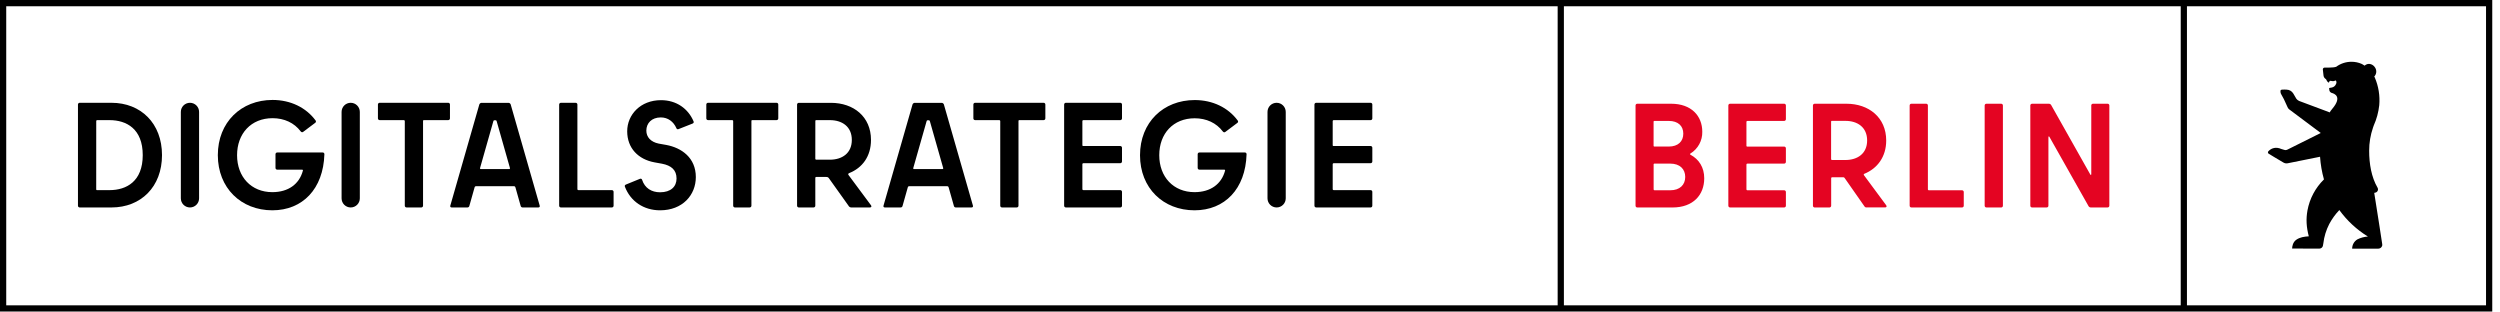
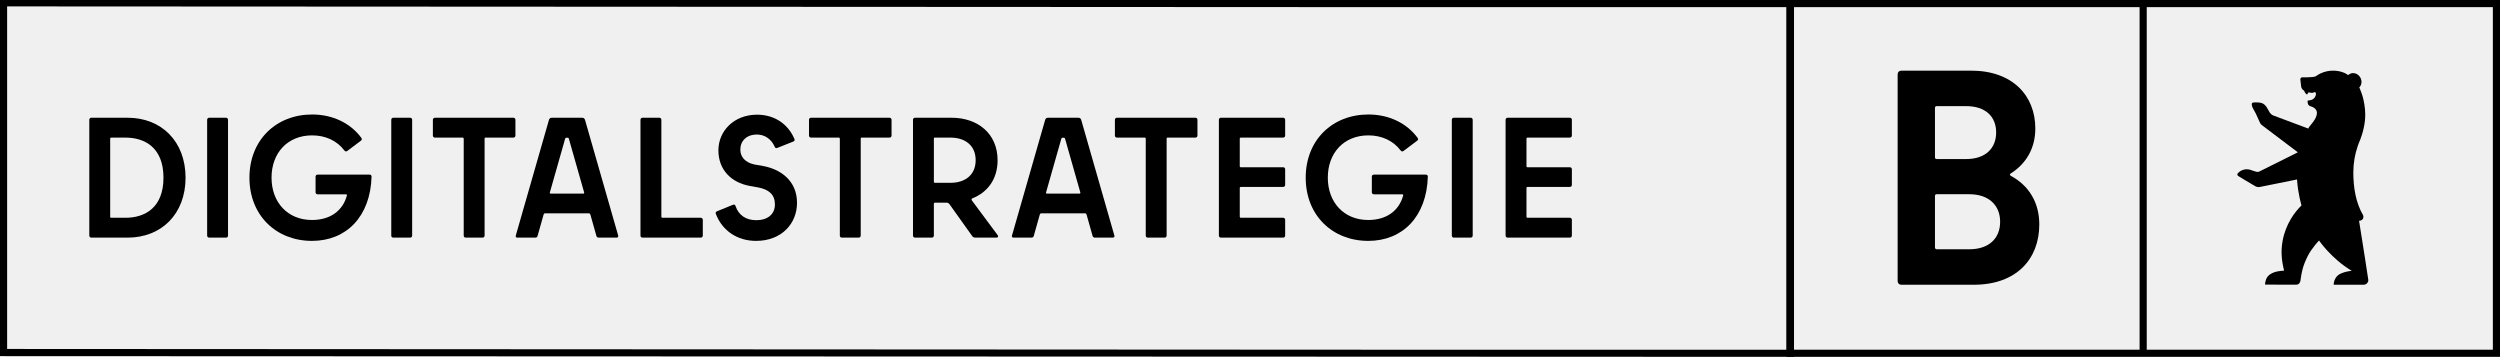
- <svg xmlns="http://www.w3.org/2000/svg" xmlns:xlink="http://www.w3.org/1999/xlink" width="321" height="40" viewBox="0 0 321 40">
-   <defs>
-     <filter x="-.7%" y="-6.2%" width="101.4%" height="115.6%" filterUnits="objectBoundingBox" id="a">
-       <feOffset dy="2" in="SourceAlpha" result="shadowOffsetOuter1" />
-       <feGaussianBlur stdDeviation="3" in="shadowOffsetOuter1" result="shadowBlurOuter1" />
-       <feColorMatrix values="0 0 0 0 0 0 0 0 0 0 0 0 0 0 0 0 0 0 0.06 0" in="shadowBlurOuter1" result="shadowMatrixOuter1" />
-       <feOffset in="SourceAlpha" result="shadowOffsetOuter2" />
-       <feGaussianBlur stdDeviation="1" in="shadowOffsetOuter2" result="shadowBlurOuter2" />
-       <feColorMatrix values="0 0 0 0 0 0 0 0 0 0 0 0 0 0 0 0 0 0 0.15 0" in="shadowBlurOuter2" result="shadowMatrixOuter2" />
-       <feMerge>
-         <feMergeNode in="shadowMatrixOuter1" />
-         <feMergeNode in="shadowMatrixOuter2" />
-       </feMerge>
-     </filter>
-     <path id="b" d="M0 0h1440v128H0z" />
-   </defs>
-   <g fill="none" fill-rule="evenodd">
-     <g transform="translate(-30 -64)">
-       <use fill="#000" filter="url(#a)" xlink:href="#b" />
-       <use fill="#FFF" xlink:href="#b" />
-     </g>
-     <g fill-rule="nonzero">
-       <path d="M268.52 13.547v8.811c0 .114-.076.152-.132.038l-5.028-8.924a.34.34 0 0 0-.282-.152h-2.16a.22.22 0 0 0-.225.227V26.41a.22.22 0 0 0 .228.228h1.867a.222.222 0 0 0 .229-.228v-8.792c0-.114.076-.152.133-.038l5.028 8.906a.34.34 0 0 0 .282.152h2.152a.222.222 0 0 0 .228-.228V13.547a.222.222 0 0 0-.228-.229h-1.867a.222.222 0 0 0-.229.229M255.06 26.64h1.886a.22.22 0 0 0 .227-.23V13.548a.22.22 0 0 0-.227-.229h-1.886a.222.222 0 0 0-.229.229V26.41a.222.222 0 0 0 .229.229m-7.519-2.322V13.547a.22.22 0 0 0-.229-.229h-1.885a.22.22 0 0 0-.228.229V26.41a.22.22 0 0 0 .228.228h6.491a.22.22 0 0 0 .229-.228v-1.75a.22.22 0 0 0-.229-.229h-4.264a.109.109 0 0 1-.114-.113m-12.312-8.797h1.732c1.543 0 2.78.819 2.78 2.512 0 1.694-1.237 2.512-2.8 2.512h-1.712a.11.11 0 0 1-.115-.114v-4.798a.1.1 0 0 1 .115-.113m4.418 11.113h2.399c.19 0 .248-.134.14-.282l-2.857-3.86a.11.11 0 0 1 .038-.17c1.694-.686 2.823-2.19 2.823-4.282 0-2.963-2.248-4.72-5.104-4.72h-4.076a.22.22 0 0 0-.228.228v12.864a.22.22 0 0 0 .228.229h1.886a.222.222 0 0 0 .228-.229v-3.539a.11.11 0 0 1 .114-.114h1.447a.234.234 0 0 1 .152.076l2.553 3.653a.305.305 0 0 0 .267.153M229.309 15.3v-1.753a.22.22 0 0 0-.228-.229h-6.933a.222.222 0 0 0-.229.229V26.41a.222.222 0 0 0 .229.228h6.933a.22.22 0 0 0 .228-.228v-1.75a.22.22 0 0 0-.228-.229h-4.725a.109.109 0 0 1-.114-.113v-3.197a.11.11 0 0 1 .114-.114h4.723a.219.219 0 0 0 .229-.23V19.05a.22.22 0 0 0-.229-.228h-4.723a.1.1 0 0 1-.114-.113V15.64a.109.109 0 0 1 .114-.113h4.723a.22.22 0 0 0 .229-.228m-14.848 9.132h-2.02a.109.109 0 0 1-.114-.113v-3.197a.102.102 0 0 1 .115-.114h2.019c1.237 0 1.923.705 1.923 1.713 0 1.007-.686 1.711-1.923 1.711m-.19-8.904c1.199 0 1.865.646 1.865 1.636 0 .989-.666 1.655-1.866 1.655h-1.834a.1.1 0 0 1-.114-.113v-3.065a.1.1 0 0 1 .114-.113h1.834zm2.78 4.186a3.185 3.185 0 0 0 1.523-2.797c0-2.037-1.41-3.597-3.999-3.597h-4.342a.22.22 0 0 0-.228.228v12.864a.22.22 0 0 0 .228.229h4.516c2.667 0 4.075-1.619 4.075-3.75 0-1.388-.666-2.435-1.77-3.025-.077-.057-.077-.114 0-.152" fill="#E40422" />
-       <path d="M280.004 0H0v40h320.006V0h-40.002zm-80.001 39.201H.8V.801h199.203v38.4zm80.001 0h-79.2V.801h79.202l-.002 38.4zm39.202 0h-38.402V.801h38.402v38.4z" fill="#000" />
-       <path d="M291.331 19.756s.675.396.823.498l1.05.622a.77.77 0 0 0 .54.088l4.15-.837c.067.985.235 1.96.502 2.91a7.465 7.465 0 0 0-2.117 3.978c-.202 1.12-.141 2.135.17 3.329-.58.032-1.14.117-1.604.44-.442.308-.533.855-.536 1.129l3.246.007h.273a.468.468 0 0 0 .43-.344c.028-.11.048-.223.06-.336.102-.867.36-1.709.762-2.484a8.23 8.23 0 0 1 1.29-1.785 12.865 12.865 0 0 0 3.669 3.4 3.61 3.61 0 0 0-1.35.363 1.387 1.387 0 0 0-.672 1.194h3.352a.52.52 0 0 0 .493-.351c.007-.021.013-.044.018-.065.006-.021 0-.032 0-.048a.53.53 0 0 0 0-.106s-.705-4.638-1.029-6.594l.142-.03a.43.43 0 0 0 .282-.639c-.792-1.363-1.075-3.06-1.075-4.748-.001-1.009.166-2.01.495-2.964l.056-.16.04-.113a8.704 8.704 0 0 0 .705-2.601 7.393 7.393 0 0 0-.578-3.568l-.064-.112a.93.93 0 0 0 .122-1.13c-.26-.447-.79-.623-1.187-.394a2.34 2.34 0 0 0-.182.125 2.362 2.362 0 0 0-.116-.08s-.111-.074-.207-.123l-.037-.02a3.225 3.225 0 0 0-1.322-.275 3.284 3.284 0 0 0-1.961.645c-.133.04-.27.066-.407.077l-.536.026c-.253.01-.54 0-.54 0a.229.229 0 0 0-.23.228c0 .012.084.748.084.751.01.183.103.352.252.459l.019.013c.037.019.066.05.084.087.051.145.141.273.26.37.037.022.095.011.105-.03.103-.402.342.031.798-.216.117-.063.18.222.131.346l-.042.107a.724.724 0 0 1-.564.449c-.204.03-.32.05-.316.078.024.227 0 .423.228.564a.535.535 0 0 0 .102.044c.354.093 1.387.49.073 2.04-.079.09-.153.184-.221.282a1 1 0 0 0-.072.126l-.029.055-3.95-1.477a.905.905 0 0 1-.346-.283l-.39-.668a1.024 1.024 0 0 0-.872-.496 3.501 3.501 0 0 0-.549 0c-.118 0-.186.034-.21.103a.706.706 0 0 0 .084.496l.34.622c.03.044.458 1 .458 1a.706.706 0 0 0 .211.302l4.067 3.043-4.274 2.132a.525.525 0 0 1-.402.04l-.383-.115c-.705-.312-1.226-.094-1.534.164l-.12.114a.203.203 0 0 0 .058.346zM10.24 26.638h4.072c3.782 0 6.49-2.649 6.49-6.72s-2.707-6.72-6.49-6.72H10.24a.222.222 0 0 0-.23.23v12.983a.222.222 0 0 0 .23.227zm2.117-11.097a.11.11 0 0 1 .115-.116h1.594c2.189 0 4.262 1.129 4.262 4.493 0 3.364-2.077 4.495-4.266 4.495h-1.595a.102.102 0 0 1-.114-.116l.004-8.756z" fill="#000" />
-       <rect fill="#000" x="23.22" y="13.198" width="2.342" height="13.44" rx="1.171" />
-       <path d="M34.97 27.003c3.879 0 6.547-2.746 6.682-7.196a.213.213 0 0 0-.231-.23h-5.817a.222.222 0 0 0-.231.23v1.748a.222.222 0 0 0 .231.23h3.187a.096.096 0 0 1 .096.141c-.46 1.71-1.863 2.746-3.916 2.746-2.708 0-4.531-1.958-4.531-4.743 0-2.784 1.804-4.754 4.556-4.754 1.499 0 2.784.596 3.61 1.694.096.114.211.154.327.058l1.535-1.153a.207.207 0 0 0 .039-.326c-1.217-1.636-3.194-2.615-5.51-2.615-4.032 0-7.028 2.862-7.028 7.085 0 4.224 2.988 7.085 7.002 7.085z" fill="#000" />
-       <rect fill="#000" x="43.859" y="13.198" width="2.342" height="13.44" rx="1.171" />
-       <path d="M48.756 15.425h3.105a.111.111 0 0 1 .115.116v10.866a.222.222 0 0 0 .23.23h1.881a.222.222 0 0 0 .232-.23V15.54a.102.102 0 0 1 .114-.116h3.112a.222.222 0 0 0 .23-.23v-1.767a.222.222 0 0 0-.23-.23h-8.789a.222.222 0 0 0-.23.23v1.767a.222.222 0 0 0 .23.23zM58.01 26.638h1.997a.248.248 0 0 0 .25-.172l.672-2.38c.038-.142.095-.174.191-.174h4.877c.096 0 .154.038.192.173l.672 2.38a.25.25 0 0 0 .25.173h1.996c.154 0 .232-.076.192-.23l-3.705-12.922a.32.32 0 0 0-.364-.282h-3.342a.322.322 0 0 0-.364.282l-3.706 12.922c-.038.154.038.23.192.23zm3.63-5.069 1.707-6.008c.02-.078.058-.116.116-.116h.192c.058 0 .096.038.116.116l1.706 6.008c.018.096-.02.141-.096.141h-3.645c-.078-.005-.116-.045-.096-.14zM72.026 26.638h6.529a.222.222 0 0 0 .23-.23v-1.767a.222.222 0 0 0-.23-.23h-4.301a.111.111 0 0 1-.116-.116V13.43a.222.222 0 0 0-.23-.23h-1.882a.222.222 0 0 0-.23.23v12.982a.222.222 0 0 0 .23.226zM84.756 27.003c2.88 0 4.589-1.958 4.589-4.263 0-2.496-1.843-3.763-3.782-4.127l-.98-.174c-1.037-.21-1.593-.846-1.593-1.67 0-.96.69-1.692 1.861-1.692.904 0 1.633.537 1.997 1.382a.196.196 0 0 0 .282.116l1.786-.705c.14-.058.191-.154.14-.283-.69-1.63-2.188-2.726-4.185-2.726-2.63 0-4.339 1.863-4.339 3.994 0 2.17 1.421 3.61 3.514 3.993l.96.174c1.19.23 1.862.805 1.862 1.9 0 1.036-.73 1.767-2.117 1.767-1.093 0-1.958-.537-2.303-1.594a.198.198 0 0 0-.282-.134l-1.786.73c-.142.057-.192.153-.142.281.716 1.879 2.406 3.031 4.518 3.031zM90.92 15.425h3.104a.111.111 0 0 1 .116.116v10.866a.222.222 0 0 0 .23.23h1.882a.222.222 0 0 0 .23-.23V15.54a.102.102 0 0 1 .116-.116h3.104a.222.222 0 0 0 .23-.23v-1.767a.222.222 0 0 0-.23-.23H90.92a.222.222 0 0 0-.23.23v1.767a.222.222 0 0 0 .23.23zM102.574 26.638h1.88a.222.222 0 0 0 .232-.23v-3.572a.11.11 0 0 1 .115-.114h1.287a.377.377 0 0 1 .364.192l2.478 3.474a.437.437 0 0 0 .46.25h2.304c.192 0 .25-.141.141-.282l-2.88-3.878c-.076-.096-.058-.192.078-.25 1.693-.672 2.802-2.15 2.802-4.263 0-2.994-2.246-4.761-5.145-4.761h-4.116a.222.222 0 0 0-.23.23v12.982a.222.222 0 0 0 .23.222zm2.117-11.097a.102.102 0 0 1 .114-.116h1.747c1.575 0 2.822.826 2.822 2.54 0 1.715-1.249 2.54-2.822 2.54H104.8a.11.11 0 0 1-.115-.114l.005-4.85zM113.633 26.638h1.997a.248.248 0 0 0 .25-.172l.671-2.38c.04-.142.096-.174.192-.174h4.878c.095 0 .153.038.192.173l.673 2.38a.248.248 0 0 0 .25.173h1.997c.152 0 .23-.076.192-.23l-3.709-12.922a.322.322 0 0 0-.365-.282h-3.339a.322.322 0 0 0-.365.282l-3.706 12.922c-.038.154.038.23.192.23zm3.632-5.069 1.71-6.008c.017-.078.057-.116.113-.116h.194c.056 0 .096.038.114.116l1.709 6.008c.02.096-.02.141-.096.141h-3.65c-.077-.005-.116-.045-.094-.14zM125.211 15.425h3.105a.111.111 0 0 1 .116.116v10.866a.222.222 0 0 0 .23.23h1.88a.222.222 0 0 0 .232-.23V15.54a.102.102 0 0 1 .114-.116h3.105a.222.222 0 0 0 .231-.23v-1.767a.222.222 0 0 0-.231-.23h-8.782a.222.222 0 0 0-.23.23v1.767a.222.222 0 0 0 .23.23zM136.866 26.638h6.97a.222.222 0 0 0 .23-.23v-1.767a.222.222 0 0 0-.23-.23h-4.743a.111.111 0 0 1-.116-.116v-3.224a.111.111 0 0 1 .116-.116h4.742a.222.222 0 0 0 .23-.23v-1.748a.222.222 0 0 0-.23-.23h-4.742a.103.103 0 0 1-.116-.116v-3.09a.111.111 0 0 1 .116-.116h4.742a.222.222 0 0 0 .23-.23v-1.767a.222.222 0 0 0-.23-.23h-6.97a.222.222 0 0 0-.23.23v12.983a.222.222 0 0 0 .23.227zM153.378 27.003c3.879 0 6.547-2.746 6.681-7.196a.212.212 0 0 0-.23-.23h-5.818a.222.222 0 0 0-.23.23v1.748a.222.222 0 0 0 .23.23h3.19a.097.097 0 0 1 .095.141c-.461 1.71-1.862 2.746-3.917 2.746-2.707 0-4.531-1.958-4.531-4.743 0-2.784 1.805-4.742 4.55-4.742 1.498 0 2.785.595 3.61 1.693.096.114.21.154.326.058l1.536-1.153a.207.207 0 0 0 .04-.326c-1.212-1.633-3.189-2.612-5.504-2.612-4.033 0-7.028 2.862-7.028 7.085 0 4.224 2.986 7.071 7 7.071z" fill="#000" />
-       <rect fill="#000" x="162.747" y="13.198" width="2.342" height="13.44" rx="1.171" />
-       <path d="M169.006 26.638h6.97a.222.222 0 0 0 .23-.23v-1.767a.222.222 0 0 0-.23-.23h-4.742a.111.111 0 0 1-.116-.116v-3.224a.111.111 0 0 1 .116-.116h4.741a.222.222 0 0 0 .232-.23v-1.748a.222.222 0 0 0-.232-.23h-4.741a.102.102 0 0 1-.116-.116v-3.09a.111.111 0 0 1 .116-.116h4.741a.222.222 0 0 0 .232-.23v-1.767a.222.222 0 0 0-.232-.23h-6.97a.222.222 0 0 0-.23.23v12.983a.222.222 0 0 0 .23.227z" fill="#000" />
-     </g>
+ <svg xmlns="http://www.w3.org/2000/svg" height="40" version="1.1" id="Ebene_1" x="0px" y="0px" viewBox="0 0 1985.98 283.46" style="enable-background:new 0 0 1985.98 283.46;" xml:space="preserve">
+   <path d="M72.57,188.77h28.85c26.8,0,45.99-18.78,45.99-47.62c0-28.84-19.19-47.62-45.99-47.62H72.57c-0.95,0-1.63,0.68-1.63,1.63  v91.98C70.94,188.09,71.62,188.77,72.57,188.77z M87.54,110.13c0-0.54,0.41-0.82,0.82-0.82h11.29c15.51,0,30.21,8.03,30.21,31.84  c0,23.81-14.69,31.84-30.21,31.84H88.35c-0.54,0-0.82-0.27-0.82-0.82V110.13z" />
+   <path d="M166.18,188.77h13.33c0.95,0,1.63-0.68,1.63-1.63V95.16c0-0.95-0.68-1.63-1.63-1.63h-13.33c-0.95,0-1.63,0.68-1.63,1.63  v91.98C164.55,188.09,165.23,188.77,166.18,188.77z" />
+   <path d="M247.82,191.36c27.49,0,46.4-19.46,47.35-51.02c0-1.09-0.68-1.63-1.63-1.63h-41.23c-0.95,0-1.63,0.68-1.63,1.63v12.38  c0,0.95,0.68,1.63,1.63,1.63h22.59c0.54,0,0.82,0.41,0.68,0.95c-3.27,12.11-13.2,19.46-27.76,19.46  c-19.18,0-32.11-13.88-32.11-33.61c0-19.73,12.79-33.61,32.25-33.61c10.61,0,19.73,4.22,25.58,11.97c0.68,0.82,1.5,1.09,2.31,0.41  l10.88-8.16c0.82-0.68,0.95-1.36,0.27-2.31c-8.57-11.57-22.59-18.5-39.05-18.5c-28.57,0-49.8,20.27-49.8,50.21  C198.15,171.09,219.38,191.36,247.82,191.36z" />
+   <path d="M312.45,188.77h13.33c0.95,0,1.63-0.68,1.63-1.63V95.16c0-0.95-0.68-1.63-1.63-1.63h-13.33c-0.95,0-1.63,0.68-1.63,1.63  v91.98C310.81,188.09,311.49,188.77,312.45,188.77z" />
+   <path d="M345.51,109.31h22.04c0.54,0,0.82,0.41,0.82,0.82v77.01c0,0.95,0.68,1.63,1.63,1.63h13.33c0.95,0,1.63-0.68,1.63-1.63  v-77.01c0-0.54,0.27-0.82,0.82-0.82h22.04c0.95,0,1.63-0.68,1.63-1.63V95.16c0-0.95-0.68-1.63-1.63-1.63h-62.32  c-0.95,0-1.63,0.68-1.63,1.63v12.52C343.88,108.63,344.56,109.31,345.51,109.31z" />
+   <path d="M411.09,188.77h14.15c0.82,0,1.5-0.41,1.77-1.22l4.76-16.87c0.27-0.95,0.68-1.22,1.36-1.22h34.56  c0.68,0,1.09,0.27,1.36,1.22l4.76,16.87c0.27,0.82,0.95,1.22,1.77,1.22h14.15c1.09,0,1.63-0.54,1.36-1.63l-26.26-91.57  c-0.41-1.63-1.22-2.04-2.58-2.04h-23.68c-1.36,0-2.18,0.41-2.58,2.04l-26.26,91.57C409.46,188.23,410,188.77,411.09,188.77z   M436.81,152.85l12.11-42.59c0.14-0.54,0.41-0.82,0.82-0.82h1.36c0.41,0,0.68,0.27,0.82,0.82l12.11,42.59  c0.14,0.68-0.14,0.95-0.68,0.95h-25.85C436.94,153.81,436.67,153.53,436.81,152.85z" />
+   <path d="M510.41,188.77h46.26c0.95,0,1.63-0.68,1.63-1.63v-12.52c0-0.95-0.68-1.63-1.63-1.63H526.2c-0.54,0-0.82-0.41-0.82-0.82  V95.16c0-0.95-0.68-1.63-1.63-1.63h-13.33c-0.95,0-1.63,0.68-1.63,1.63v91.98C508.78,188.09,509.46,188.77,510.41,188.77z" />
+   <path d="M600.62,191.36c20.41,0,32.52-13.88,32.52-30.21c0-17.69-13.06-26.67-26.8-29.25l-6.94-1.22  c-7.35-1.5-11.29-5.99-11.29-11.84c0-6.8,4.9-11.97,13.2-11.97c6.39,0,11.56,3.81,14.15,9.8c0.41,0.95,1.09,1.22,2.04,0.82  l12.65-5.03c0.95-0.41,1.36-1.09,0.95-2.04c-4.9-11.57-15.51-19.32-29.66-19.32c-18.64,0-30.75,13.2-30.75,28.3  c0,15.38,10.07,25.58,24.9,28.3l6.8,1.22c8.44,1.63,13.2,5.71,13.2,13.47c0,7.35-5.17,12.52-14.97,12.52  c-7.76,0-13.88-3.81-16.33-11.29c-0.27-0.95-1.09-1.36-2.04-0.95l-12.65,5.17c-0.95,0.41-1.36,1.09-0.95,2.04  C573.68,183.19,585.66,191.36,600.62,191.36z" />
+   <path d="M644.3,109.31h22.04c0.54,0,0.82,0.41,0.82,0.82v77.01c0,0.95,0.68,1.63,1.63,1.63h13.33c0.95,0,1.63-0.68,1.63-1.63v-77.01  c0-0.54,0.27-0.82,0.82-0.82h22.04c0.95,0,1.63-0.68,1.63-1.63V95.16c0-0.95-0.68-1.63-1.63-1.63H644.3c-0.95,0-1.63,0.68-1.63,1.63  v12.52C642.67,108.63,643.35,109.31,644.3,109.31z" />
+   <path d="M726.89,188.77h13.33c0.95,0,1.63-0.68,1.63-1.63v-25.31c0-0.54,0.41-0.82,0.82-0.82h9.12c1.22,0,1.77,0.27,2.58,1.36  L771.93,187c0.95,1.5,1.63,1.77,3.27,1.77h16.33c1.36,0,1.77-0.95,0.95-2.04l-20.41-27.48c-0.54-0.68-0.41-1.36,0.54-1.77  c11.97-4.76,19.87-15.24,19.87-30.21c0-21.23-15.92-33.74-36.46-33.74h-29.12c-0.95,0-1.63,0.68-1.63,1.63v91.98  C725.26,188.09,725.94,188.77,726.89,188.77z M741.86,110.13c0-0.54,0.27-0.82,0.82-0.82h12.38c11.16,0,20,5.85,20,17.96  s-8.84,17.96-20,17.96h-12.38c-0.54,0-0.82-0.41-0.82-0.82V110.13z" />
+   <path d="M805.26,188.77h14.15c0.82,0,1.5-0.41,1.77-1.22l4.76-16.87c0.27-0.95,0.68-1.22,1.36-1.22h34.56  c0.68,0,1.09,0.27,1.36,1.22l4.76,16.87c0.27,0.82,0.95,1.22,1.77,1.22h14.15c1.09,0,1.63-0.54,1.36-1.63l-26.26-91.57  c-0.41-1.63-1.22-2.04-2.58-2.04h-23.68c-1.36,0-2.18,0.41-2.58,2.04l-26.26,91.57C803.63,188.23,804.17,188.77,805.26,188.77z   M830.98,152.85l12.11-42.59c0.14-0.54,0.41-0.82,0.82-0.82h1.36c0.41,0,0.68,0.27,0.82,0.82l12.11,42.59  c0.14,0.68-0.14,0.95-0.68,0.95h-25.85C831.12,153.81,830.84,153.53,830.98,152.85z" />
+   <path d="M887.31,109.31h22.04c0.54,0,0.82,0.41,0.82,0.82v77.01c0,0.95,0.68,1.63,1.63,1.63h13.33c0.95,0,1.63-0.68,1.63-1.63  v-77.01c0-0.54,0.27-0.82,0.82-0.82h22.04c0.95,0,1.63-0.68,1.63-1.63V95.16c0-0.95-0.68-1.63-1.63-1.63h-62.32  c-0.95,0-1.63,0.68-1.63,1.63v12.52C885.68,108.63,886.36,109.31,887.31,109.31z" />
+   <path d="M969.9,188.77h49.39c0.95,0,1.63-0.68,1.63-1.63v-12.52c0-0.95-0.68-1.63-1.63-1.63h-33.61c-0.54,0-0.82-0.41-0.82-0.82  v-22.86c0-0.54,0.41-0.82,0.82-0.82h33.61c0.95,0,1.63-0.68,1.63-1.63v-12.38c0-0.95-0.68-1.63-1.63-1.63h-33.61  c-0.54,0-0.82-0.27-0.82-0.82v-21.91c0-0.54,0.41-0.82,0.82-0.82h33.61c0.95,0,1.63-0.68,1.63-1.63V95.16  c0-0.95-0.68-1.63-1.63-1.63H969.9c-0.95,0-1.63,0.68-1.63,1.63v91.98C968.26,188.09,968.94,188.77,969.9,188.77z" />
+   <path d="M1086.91,191.36c27.49,0,46.4-19.46,47.35-51.02c0-1.09-0.68-1.63-1.63-1.63h-41.23c-0.95,0-1.63,0.68-1.63,1.63v12.38  c0,0.95,0.68,1.63,1.63,1.63h22.59c0.54,0,0.82,0.41,0.68,0.95c-3.27,12.11-13.2,19.46-27.76,19.46  c-19.18,0-32.11-13.88-32.11-33.61c0-19.73,12.79-33.61,32.25-33.61c10.61,0,19.73,4.22,25.58,11.97c0.68,0.82,1.5,1.09,2.31,0.41  l10.88-8.16c0.82-0.68,0.95-1.36,0.27-2.31c-8.57-11.57-22.59-18.5-39.05-18.5c-28.57,0-49.8,20.27-49.8,50.21  C1037.25,171.09,1058.47,191.36,1086.91,191.36z" />
+   <path d="M1154.94,188.77h13.33c0.95,0,1.63-0.68,1.63-1.63V95.16c0-0.95-0.68-1.63-1.63-1.63h-13.33c-0.95,0-1.63,0.68-1.63,1.63  v91.98C1153.31,188.09,1153.99,188.77,1154.94,188.77z" />
+   <path d="M1197.66,188.77h49.39c0.95,0,1.63-0.68,1.63-1.63v-12.52c0-0.95-0.68-1.63-1.63-1.63h-33.61c-0.54,0-0.82-0.41-0.82-0.82  v-22.86c0-0.54,0.41-0.82,0.82-0.82h33.61c0.95,0,1.63-0.68,1.63-1.63v-12.38c0-0.95-0.68-1.63-1.63-1.63h-33.61  c-0.54,0-0.82-0.27-0.82-0.82v-21.91c0-0.54,0.41-0.82,0.82-0.82h33.61c0.95,0,1.63-0.68,1.63-1.63V95.16  c0-0.95-0.68-1.63-1.63-1.63h-49.39c-0.95,0-1.63,0.68-1.63,1.63v91.98C1196.03,188.09,1196.71,188.77,1197.66,188.77z" />
+   <g>
+     <path d="M1419.05,0v283.46h566.93V0H1419.05z M1699.68,277.8h-274.96V5.67h274.96V277.8z M1980.31,277.8h-274.96V5.67h274.96V277.8   z" />
+   </g>
+   <path d="M1564.34,198.02h-25.77c-0.97,0-1.45-0.72-1.45-1.45v-40.82c0-0.97,0.48-1.46,1.45-1.46h25.77  c15.8,0,24.55,8.99,24.55,21.87C1588.89,189.27,1580.14,198.02,1564.34,198.02 M1561.91,84.31c15.31,0,23.82,8.26,23.82,20.9  c0,12.64-8.51,21.14-23.82,21.14h-23.34c-0.97,0-1.45-0.48-1.45-1.46V85.77c0-0.97,0.48-1.46,1.45-1.46H1561.91z M1597.4,137.76  c12.15-7.77,19.44-19.92,19.44-35.72c0-26-17.99-45.92-51.04-45.92h-55.42c-1.7,0-2.91,1.21-2.91,2.92v164.24  c0,1.7,1.21,2.92,2.91,2.92h57.61c34.03,0,52.01-20.66,52.01-47.86c0-17.74-8.51-31.1-22.6-38.63  C1596.42,138.98,1596.42,138.25,1597.4,137.76" />
+   <path d="M1881.33,222.16c0,0-4.96-32.87-7.3-46.72c0.66-0.14,1.02-0.22,1.02-0.22c2.17-0.38,2.99-2.86,2.02-4.53  c-5.61-9.66-7.61-21.69-7.61-33.64c0-7.37,1.23-14.45,3.51-21.05c0.13-0.38,0.27-0.75,0.41-1.13c0.08-0.23,0.24-0.74,0.28-0.82  c1.51-3.29,4.24-10.43,5.04-18.43c0.65-6.47-0.17-11.87-1.3-16.93c-0.54-2.45-1.92-6.48-2.8-8.35c-0.15-0.27-0.3-0.54-0.45-0.8  c2.02-2.03,2.42-5.28,0.86-7.98c-1.83-3.16-5.59-4.41-8.4-2.79c-0.3,0.17-0.99,0.66-1.3,0.88c-0.51-0.38-0.81-0.56-0.81-0.56  c-0.02-0.01-0.79-0.52-1.47-0.88c0,0-0.26-0.13-0.26-0.14c-2.88-1.28-6.01-1.96-9.37-1.96c-1.64,0-3.24,0.17-4.8,0.49  c-3.35,0.7-6.44,2.11-9.1,4.08c-1.39,0.44-2.88,0.55-2.88,0.55l-3.8,0.18c-1.79,0.08-3.83-0.01-3.83-0.01  c-0.89,0-1.62,0.73-1.62,1.62c0,0.08,0.59,5.31,0.59,5.32c0.14,1.31,0.69,2.54,1.79,3.25l0.13,0.09c0.35,0.23,0.53,0.42,0.6,0.62  c0.42,1.14,1.27,2.27,1.84,2.62c0.26,0.16,0.67,0.08,0.74-0.21c0.72-2.85,2.42,0.23,5.66-1.53c0.83-0.45,1.28,1.57,0.93,2.45  l-0.3,0.76c-0.67,1.7-2.21,2.91-4.02,3.18c-1.43,0.21-2.26,0.35-2.24,0.55c0.17,1.61-0.02,3,1.62,3.97  c0.48,0.26,0.72,0.32,0.72,0.32c2.51,0.66,9.83,3.47,0.52,14.46c0,0-0.88,0.99-1.56,1.97c-0.2,0.28-0.37,0.58-0.52,0.89l-0.19,0.4  l-28-10.48c-0.84-0.33-1.93-1.25-2.45-1.99l-2.76-4.74c-1.71-2.37-3.21-3.27-6.18-3.51c-2.15-0.18-3.9-0.01-3.9-0.01  c-0.83,0.04-1.31,0.24-1.49,0.72c-0.19,0.53-0.21,1.85,0.61,3.51l2.4,4.41c0.21,0.31,3.24,7.09,3.24,7.09  c0.3,0.84,0.82,1.57,1.5,2.14c0.06,0.05,28.74,21.72,28.74,21.72l-30.29,15.11c-0.87,0.47-1.9,0.58-2.85,0.29  c-1.11-0.34-2.7-0.82-2.71-0.82c-4.96-2.21-8.69-0.67-10.87,1.16c-0.02,0.02-0.86,0.81-0.86,0.81c-0.83,0.82-0.52,1.94,0.42,2.4  c0,0,4.78,2.81,5.83,3.53l7.44,4.41c1.15,0.67,2.52,0.89,3.83,0.62l29.41-5.93c0.71,11.26,3.55,20.62,3.55,20.62  c-5.3,5.1-12.61,14.83-15.01,28.19c-1.43,7.94-0.96,15.13,1.2,23.59c-4.11,0.23-8.07,0.83-11.36,3.12c-3.13,2.18-3.77,6.06-3.79,8  l22.96,0.05l1.94-0.01c2.42-0.03,3.04-2.43,3.04-2.43c0.24-0.73,0.31-1.68,0.42-2.38c0.73-4.59,1.31-9.37,5.4-17.61  c3.3-6.66,9.14-12.65,9.15-12.65c0.01,0.02,9.66,14.31,25.98,24.11c-3.13,0.2-7.17,1.23-9.57,2.56c-3.8,2.11-4.85,6.45-4.76,8.47  h23.79c1.64,0,3-1.06,3.49-2.5c0.05-0.15,0.09-0.3,0.12-0.46c0.02-0.11,0.04-0.23,0.05-0.34  C1881.36,222.66,1881.36,222.41,1881.33,222.16z" />
+   <g>
+     <path d="M0-0.58v283.46l1425.15,0.58V0L0-0.58z M1419.49,277.8h-197.13h-77.83h-5.67h-53.1L5.67,277.21V5.09l1080.08,0.58h53.1   h5.67h77.83h197.13V277.8z" />
  </g>
</svg>
